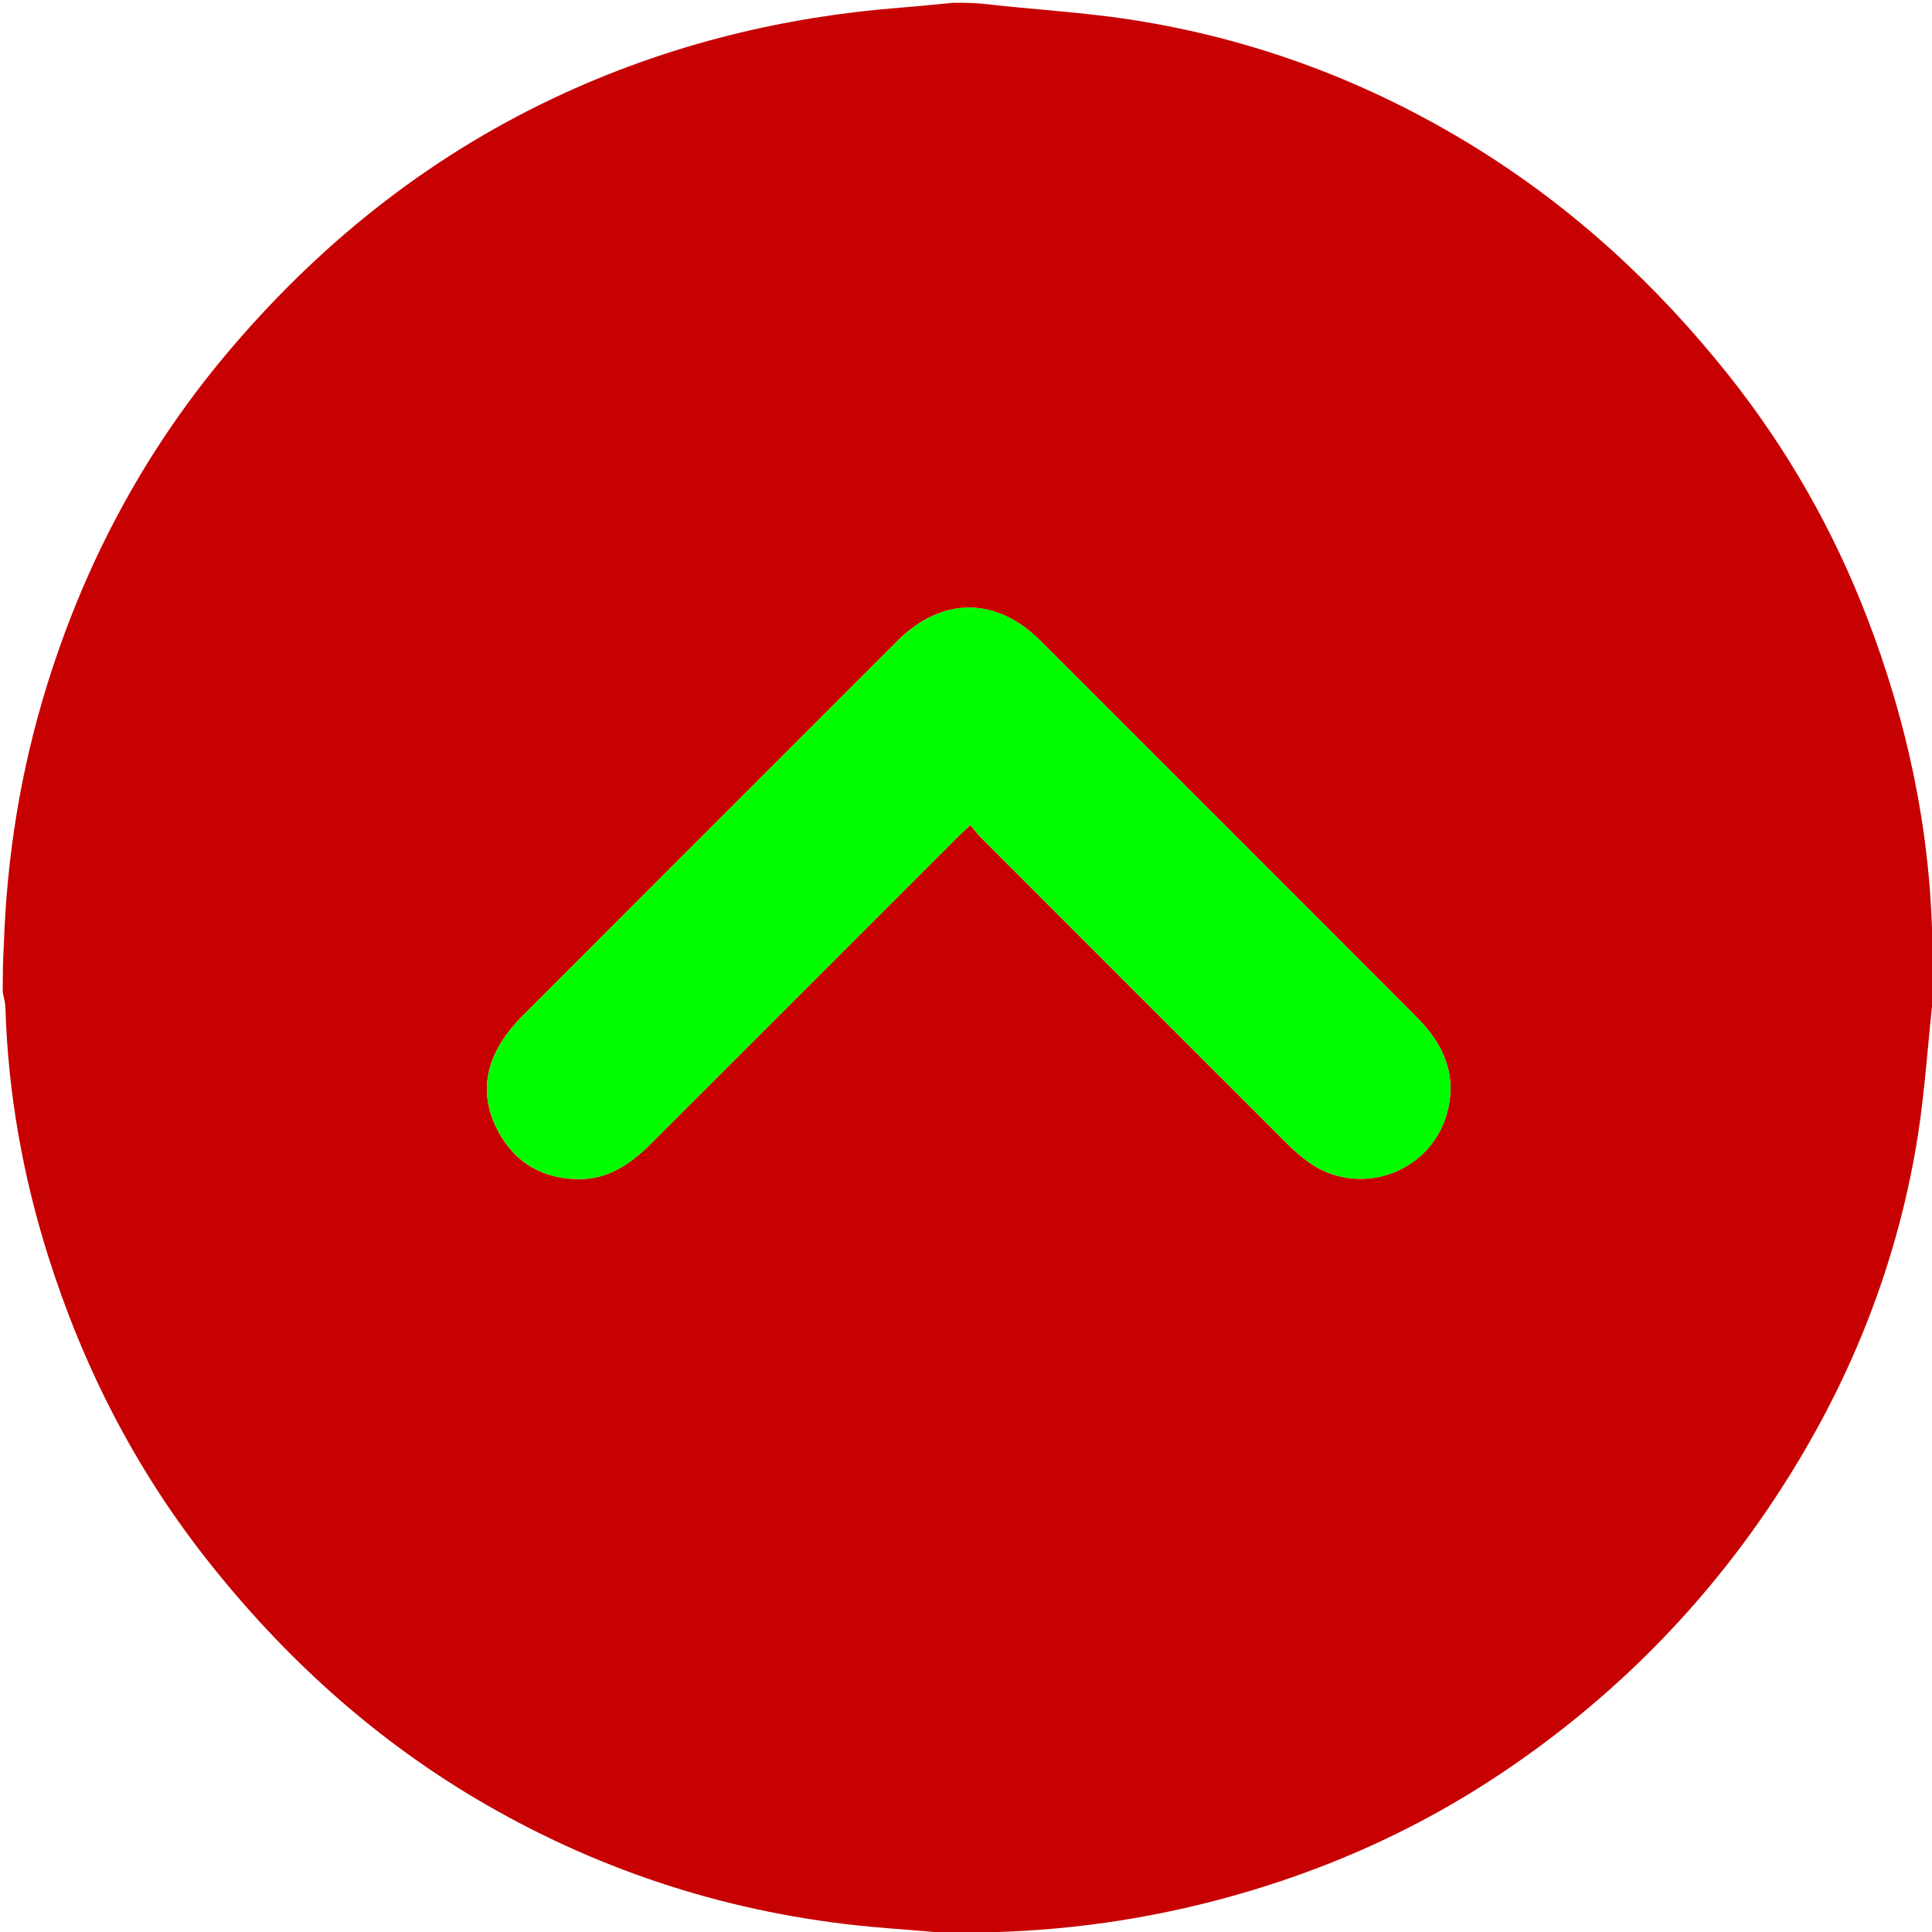
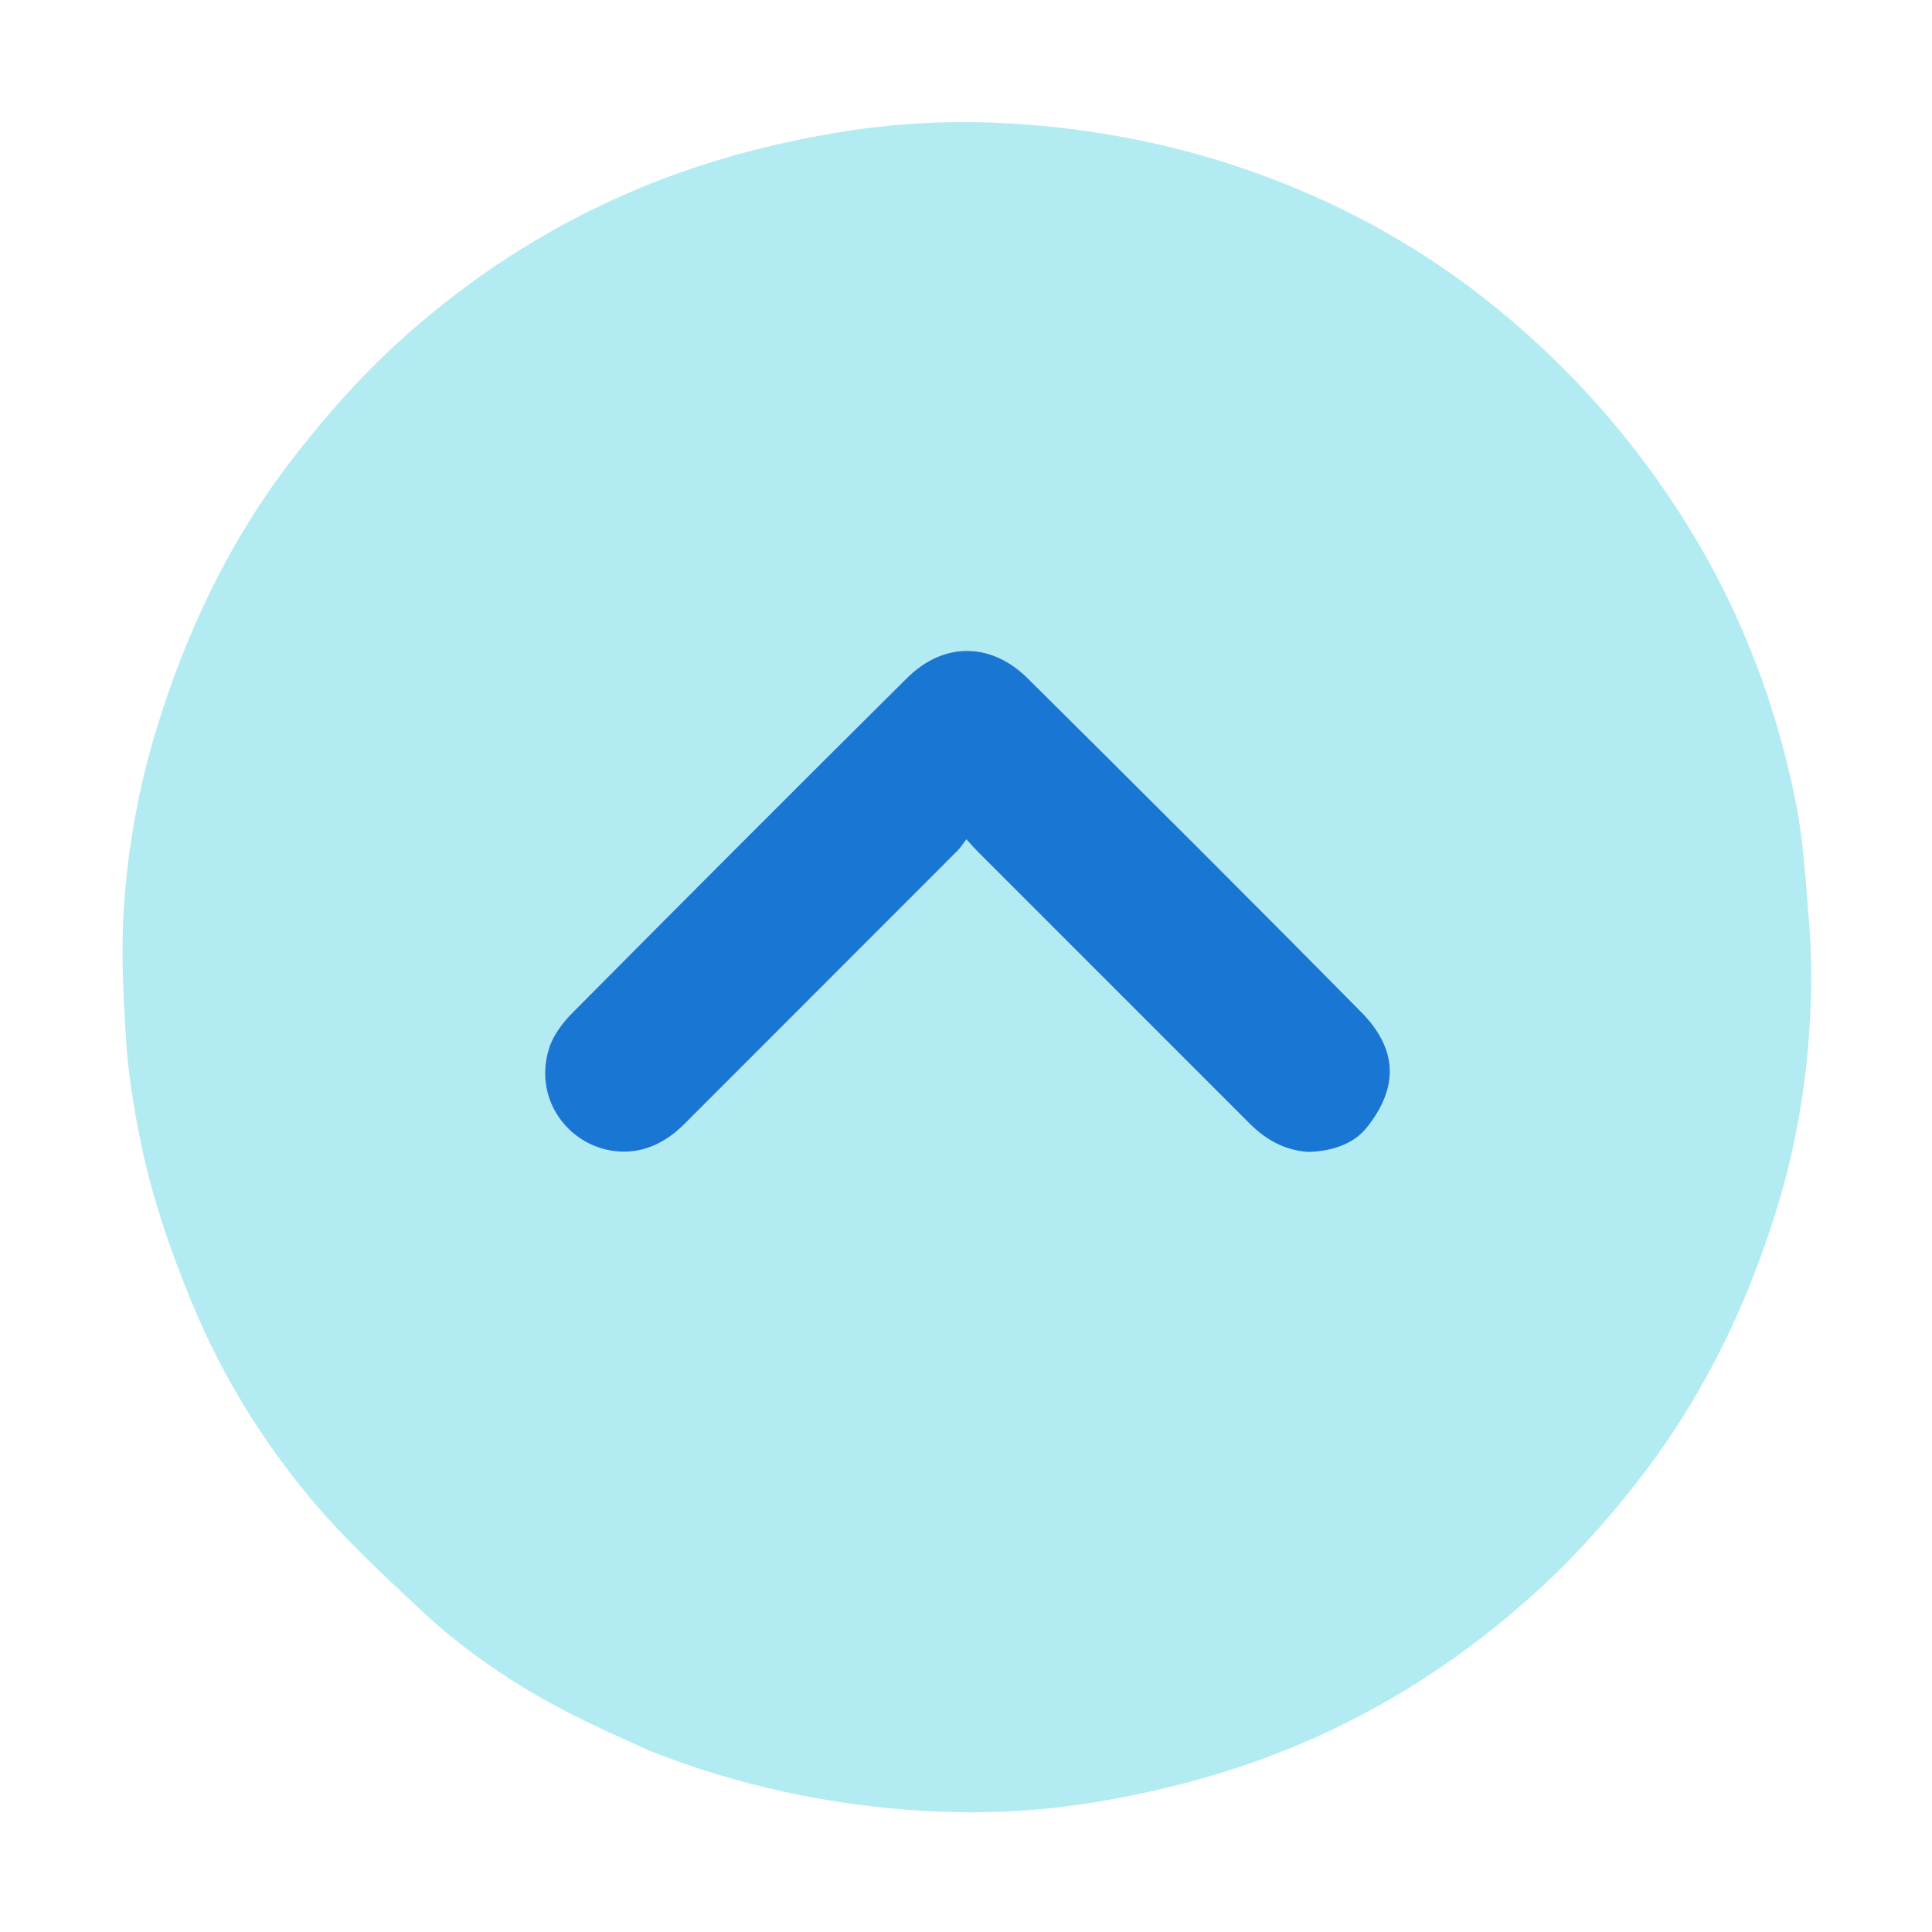
- <svg xmlns="http://www.w3.org/2000/svg" width="701" height="701" xml:space="preserve" enable-background="new 0 0 701 701" version="1.1">
+ <svg xmlns="http://www.w3.org/2000/svg" width="800" height="800" xml:space="preserve" enable-background="new 0 0 800 800" version="1.1">
  <g>
-     <path id="svg_1" d="m702,344c0,5.022 0,10.044 -0.381,15.742c-2.114,17.867 -3.055,35.183 -5.739,52.224c-6.373,40.457 -20.279,78.545 -40.805,113.831c-27.894,47.953 -65.07,87.565 -111.45,118.353c-28.137,18.678 -58.497,32.549 -90.785,42.154c-30.252,8.999 -61.219,13.925 -92.806,14.764c-1.019,0.027 -2.023,0.608 -3.034,0.931c-3.693,0 -7.386,0 -11.747,-0.38c-10.288,-1.092 -19.924,-1.637 -29.526,-2.543c-49.683,-4.691 -96.337,-19.472 -139.453,-44.338c-39.558,-22.815 -72.974,-52.996 -101.279,-88.948c-26.121,-33.178 -44.928,-70.109 -57.565,-110.178c-9.226,-29.253 -14.544,-59.322 -15.465,-90.079c-0.055,-1.852 -0.631,-3.689 -0.965,-5.533c0,-5.355 0,-10.71 0.381,-16.742c1.056,-32.626 6.164,-63.907 15.598,-94.382c14.163,-45.755 36.466,-87.072 67.806,-123.547c33.648,-39.16 73.241,-70.211 120.32,-91.69c38.796,-17.7 79.488,-27.602 121.9,-30.887c6.339,-0.491 12.664,-1.164 18.995,-1.753c3.361,0 6.723,0 10.75,0.381c18.196,2.099 35.847,3.024 53.23,5.692c44.842,6.883 86.646,22.507 125.238,46.371c35.544,21.98 65.859,49.871 91.864,82.544c21.385,26.868 38.193,56.387 50.474,88.369c14.397,37.489 22.749,76.313 23.547,116.609c0.02,1.017 0.585,2.023 0.896,3.035m-410.174,-77.674c-34.17,34.169 -68.355,68.323 -102.476,102.541c-2.566,2.573 -4.951,5.425 -6.936,8.463c-7.053,10.794 -7.717,22.015 -1.49,33.434c6.23,11.425 16.225,16.904 28.932,17.069c10.448,0.136 18.695,-5.287 25.812,-12.387c37.393,-37.306 74.718,-74.68 112.074,-112.022c1.24,-1.239 2.56,-2.397 4.361,-4.075c1.407,1.691 2.476,3.202 3.766,4.493c36.977,37.014 73.967,74.017 110.996,110.979c2.459,2.455 5.1,4.788 7.918,6.812c18.405,13.22 44.399,3.929 50.282,-17.919c3.698,-13.734 -1.368,-24.906 -10.797,-34.37c-45.513,-45.681 -91.153,-91.235 -136.754,-136.827c-16.101,-16.098 -35.754,-16.067 -51.96,0.087c-11.093,11.058 -22.154,22.147 -33.729,33.722z" fill="#C70101" />
-     <path id="svg_6" d="m292.076,266.076c11.325,-11.325 22.386,-22.415 33.479,-33.472c16.206,-16.154 35.859,-16.185 51.96,-0.087c45.601,45.592 91.242,91.146 136.754,136.827c9.429,9.464 14.495,20.636 10.797,34.37c-5.883,21.848 -31.876,31.14 -50.282,17.919c-2.819,-2.025 -5.459,-4.358 -7.918,-6.812c-37.03,-36.962 -74.019,-73.965 -110.996,-110.979c-1.29,-1.291 -2.359,-2.802 -3.766,-4.493c-1.801,1.678 -3.122,2.836 -4.361,4.075c-37.356,37.343 -74.681,74.717 -112.074,112.022c-7.116,7.1 -15.364,12.523 -25.812,12.387c-12.707,-0.165 -22.702,-5.644 -28.932,-17.069c-6.227,-11.419 -5.563,-22.64 1.49,-33.434c1.985,-3.038 4.37,-5.89 6.936,-8.463c34.121,-34.218 68.306,-68.371 102.726,-102.791z" fill="#00FE00" />
+     <path id="svg_2" d="m269.083,725.007c-9.263,-4.262 -18.255,-8.206 -27.068,-12.515c-24.487,-11.972 -47.266,-26.67 -67.18,-45.282c-16.002,-14.956 -32.231,-29.95 -46.22,-46.713c-20.275,-24.297 -36.799,-51.202 -49.011,-80.718c-9.375,-22.659 -17.192,-45.714 -21.922,-69.721c-2.587,-13.133 -4.688,-26.474 -5.514,-39.813c-1.129,-18.235 -2.072,-36.642 -0.846,-54.824c1.648,-24.45 5.967,-48.647 13.092,-72.237c12.273,-40.632 30.083,-78.421 56.028,-112.278c13.809,-18.021 28.776,-34.989 45.557,-50.15c28.816,-26.033 61.036,-46.862 96.988,-62.071c28.057,-11.869 57.159,-19.573 87.044,-24.318c22.843,-3.627 46.026,-4.584 69.12,-3.183c33.412,2.026 66.098,8.286 97.787,19.32c37.75,13.145 72.313,32.168 103.215,57.453c31.369,25.668 57.785,55.829 79.12,90.406c21.721,35.202 36.153,73.29 44.295,113.657c3.129,15.513 3.98,31.518 5.332,47.345c0.875,10.241 1.237,20.574 1.025,30.849c-0.613,29.797 -4.818,59.089 -13.396,87.7c-12.143,40.502 -30.016,78.074 -55.702,111.896c-13.438,17.694 -28.11,34.24 -44.473,49.123c-29.224,26.581 -61.819,48.002 -98.445,63.423c-28.078,11.823 -57.165,19.561 -87.052,24.289c-22.843,3.614 -46.028,4.591 -69.121,3.169c-38.658,-2.381 -76.185,-10.435 -112.652,-24.809m273.421,-248.007c9.171,-0.336 17.998,-3.244 23.508,-10.167c12.911,-16.222 13.078,-32.091 -2.291,-47.675c-45.737,-46.375 -91.89,-92.343 -138.123,-138.226c-15.023,-14.909 -34.646,-15.451 -50.092,-0.113c-46.339,46.013 -92.475,92.23 -138.478,138.579c-4.112,4.142 -8.054,9.39 -9.733,14.846c-6.943,22.556 10.344,42.934 31.537,42.627c9.63,-0.14 17.785,-4.659 24.628,-11.511c37.67,-37.72 75.382,-75.398 113.05,-113.12c1.278,-1.279 2.241,-2.873 3.656,-4.718c1.941,2.134 3.118,3.539 4.409,4.831c37.568,37.587 75.15,75.159 112.721,112.742c6.751,6.753 14.554,11.319 25.208,11.905z" fill="#B2EBF2" />
+     <path id="svg_3" d="m542.058,477c-10.207,-0.586 -18.011,-5.152 -24.762,-11.905c-37.572,-37.583 -75.154,-75.155 -112.721,-112.742c-1.291,-1.292 -2.468,-2.698 -4.409,-4.831c-1.415,1.845 -2.379,3.438 -3.656,4.718c-37.668,37.722 -75.38,75.399 -113.05,113.12c-6.843,6.852 -14.998,11.371 -24.628,11.511c-21.193,0.307 -38.48,-20.071 -31.537,-42.627c1.679,-5.455 5.622,-10.703 9.733,-14.846c46.003,-46.348 92.139,-92.566 138.478,-138.579c15.447,-15.338 35.069,-14.796 50.092,0.113c46.233,45.883 92.386,91.851 138.123,138.226c15.369,15.584 15.202,31.453 2.291,47.675c-5.51,6.923 -14.338,9.831 -23.955,10.167z" fill="#1976D2" />
  </g>
</svg>
